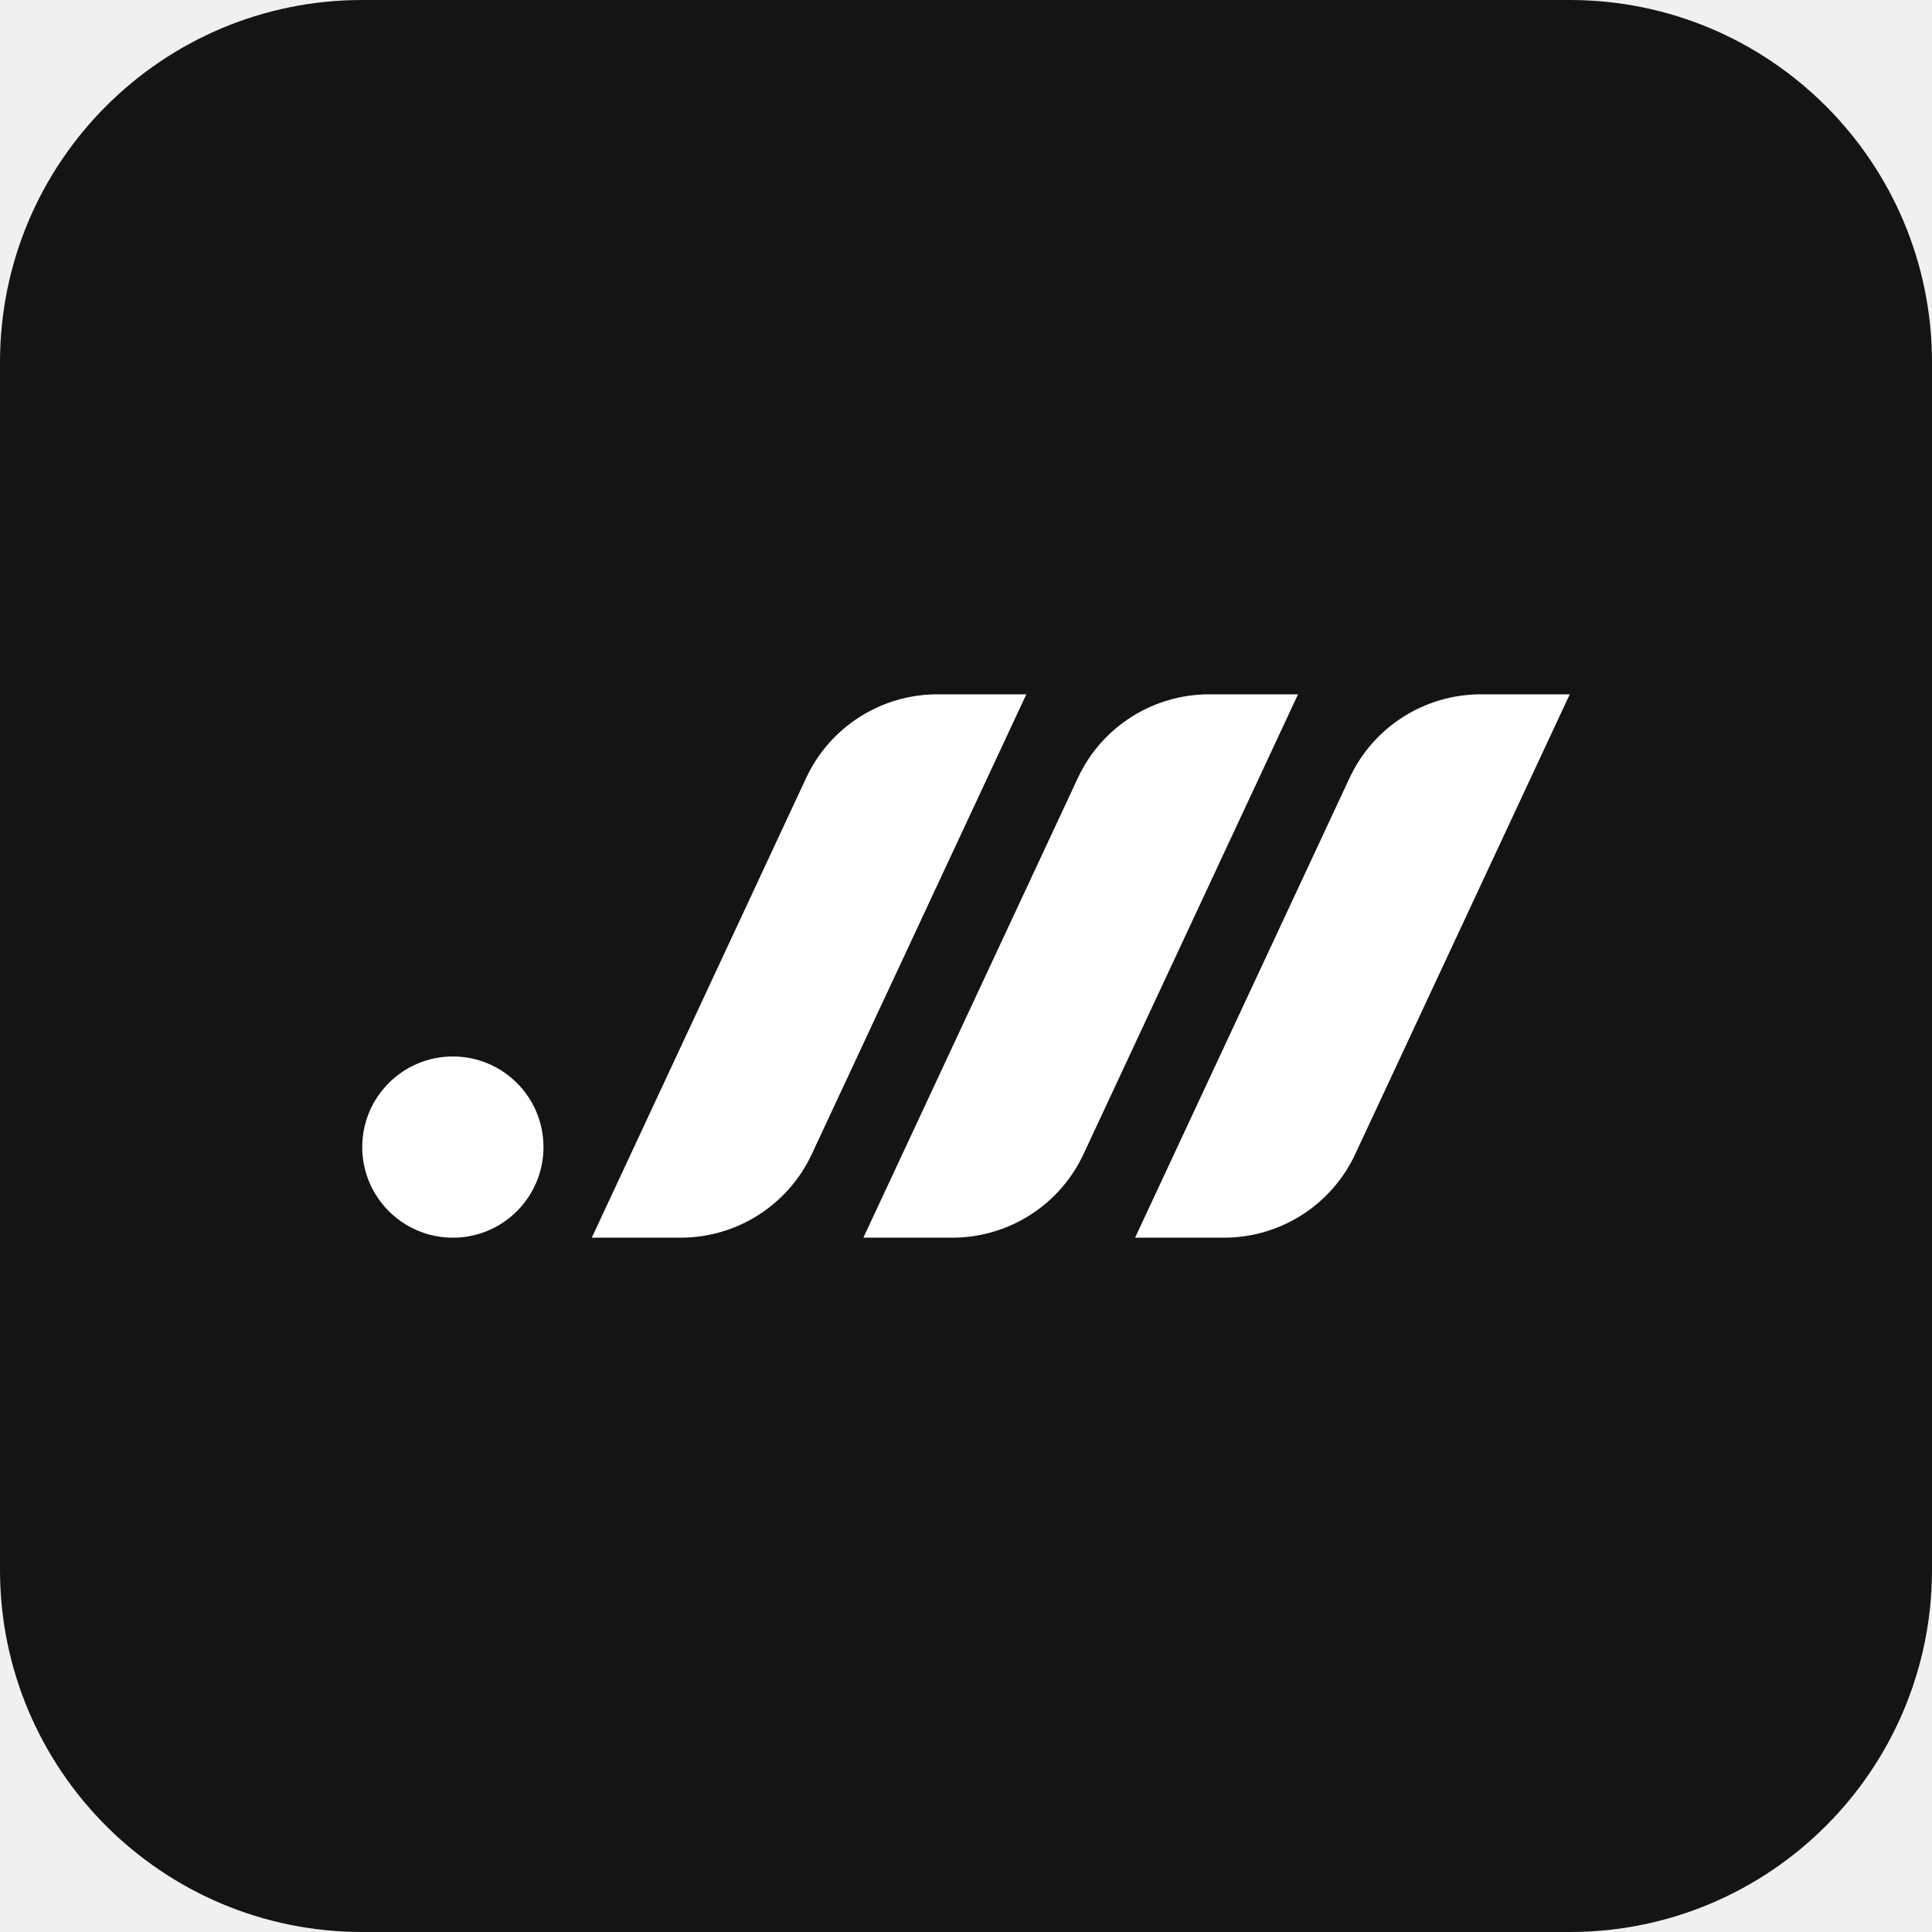
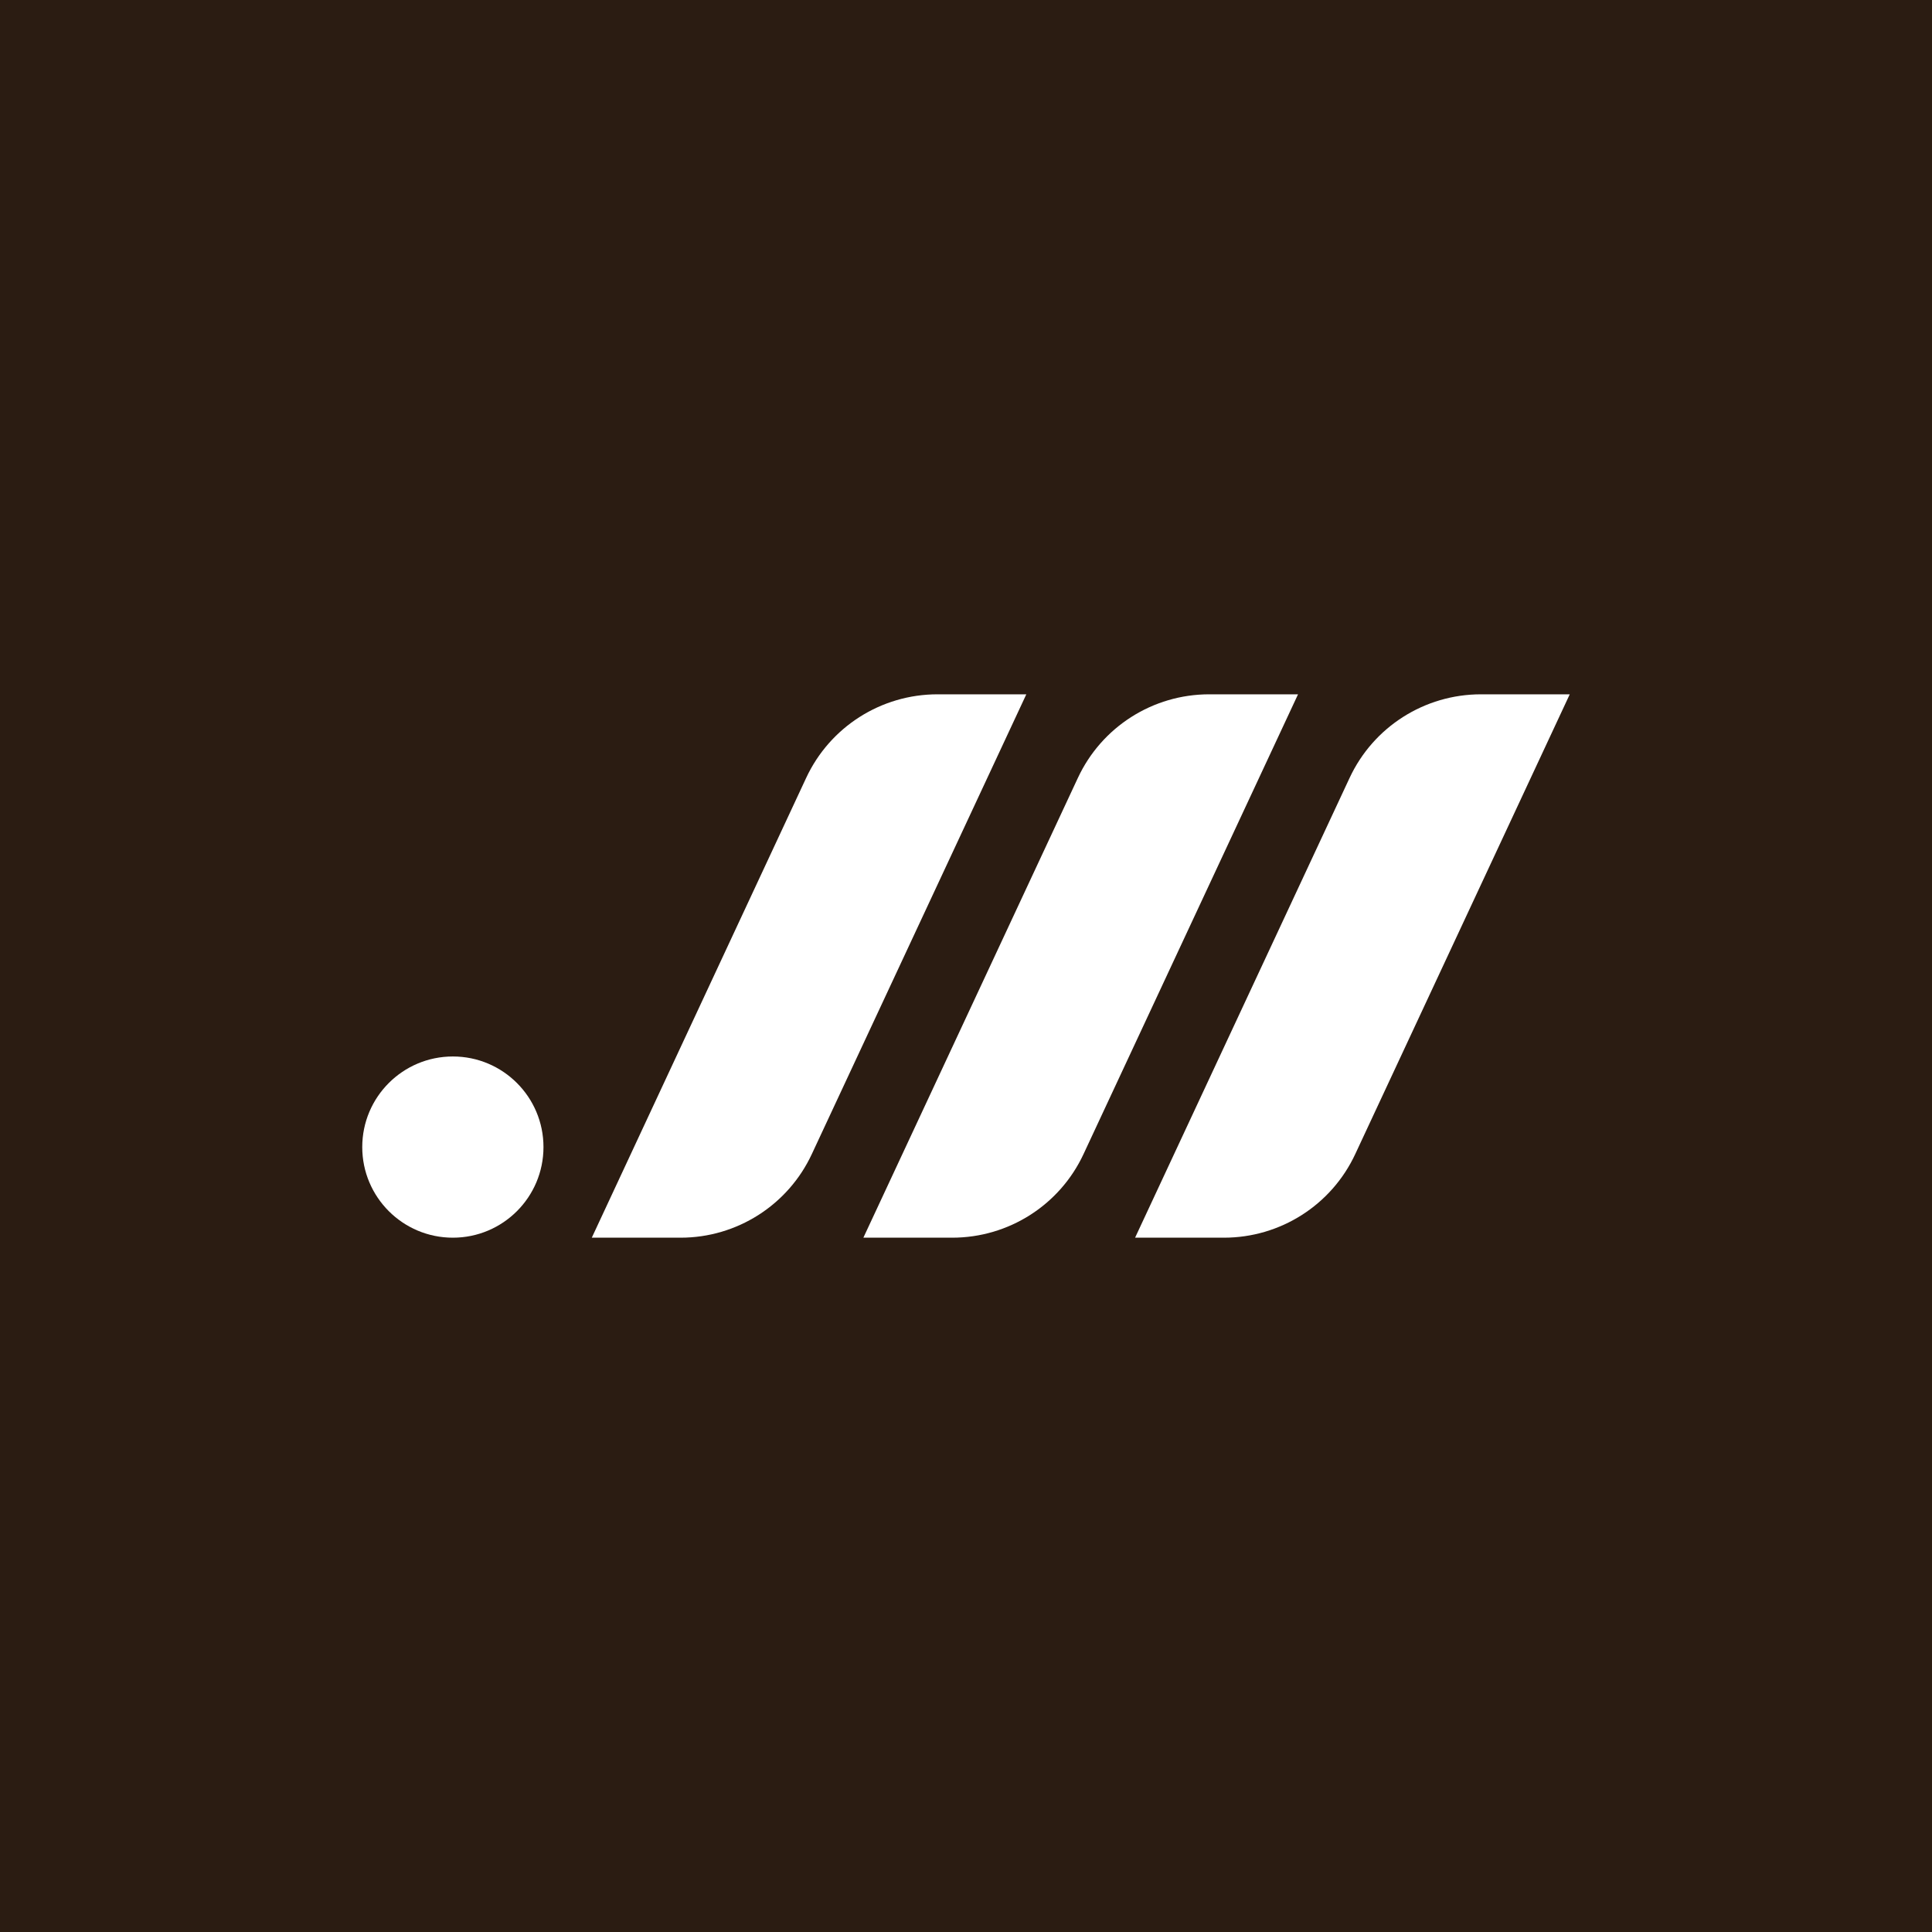
<svg xmlns="http://www.w3.org/2000/svg" width="512" height="512" viewBox="0 0 512 512" fill="none">
-   <rect width="512" height="512" rx="96" fill="#141414" />
-   <g clip-path="url(#clip0_3561_14)">
-     <path d="M180.369 328H156.83L213.629 206.183C219.929 192.636 233.511 184 248.447 184H271.986L215.153 305.817C208.854 319.364 195.272 328 180.369 328Z" fill="white" />
-     <path d="M252.342 328H228.803L285.636 206.183C291.936 192.636 305.517 184 320.454 184H343.993L287.16 305.817C280.86 319.364 267.279 328 252.342 328Z" fill="white" />
-     <path d="M324.349 328H300.809L357.643 206.183C363.942 192.636 377.524 184 392.461 184H416L359.167 305.817C352.867 319.364 339.285 328 324.349 328Z" fill="white" />
-     <path d="M120.014 328C133.276 328 144.027 317.25 144.027 303.989C144.027 290.728 133.276 279.978 120.014 279.978C106.751 279.978 96 290.728 96 303.989C96 317.25 106.751 328 120.014 328Z" fill="white" />
+   <g clip-path="url(#clip0_4193_141)">
+     <rect width="512" height="512" fill="#2B1C12" />
+     <g clip-path="url(#clip1_4193_141)">
+       <path d="M180.369 328H156.83L213.629 206.183C219.929 192.636 233.511 184 248.447 184H271.986L215.153 305.817C208.854 319.364 195.272 328 180.369 328Z" fill="white" />
+       <path d="M252.342 328H228.803L285.636 206.183C291.936 192.636 305.517 184 320.454 184H343.993L287.16 305.817C280.86 319.364 267.279 328 252.342 328Z" fill="white" />
+       <path d="M324.349 328H300.809L357.643 206.183C363.942 192.636 377.524 184 392.461 184H416L359.167 305.817C352.867 319.364 339.285 328 324.349 328Z" fill="white" />
+       <path d="M120.014 328C133.276 328 144.027 317.25 144.027 303.989C144.027 290.728 133.276 279.978 120.014 279.978C106.751 279.978 96 290.728 96 303.989C96 317.25 106.751 328 120.014 328Z" fill="white" />
+     </g>
  </g>
  <defs>
-     <clipPath id="clip0_3561_14">
+     <clipPath id="clip0_4193_141">
+       <rect width="512" height="512" fill="white" />
+     </clipPath>
+     <clipPath id="clip1_4193_141">
      <rect width="320" height="144" fill="white" transform="translate(96 184)" />
    </clipPath>
  </defs>
</svg>
